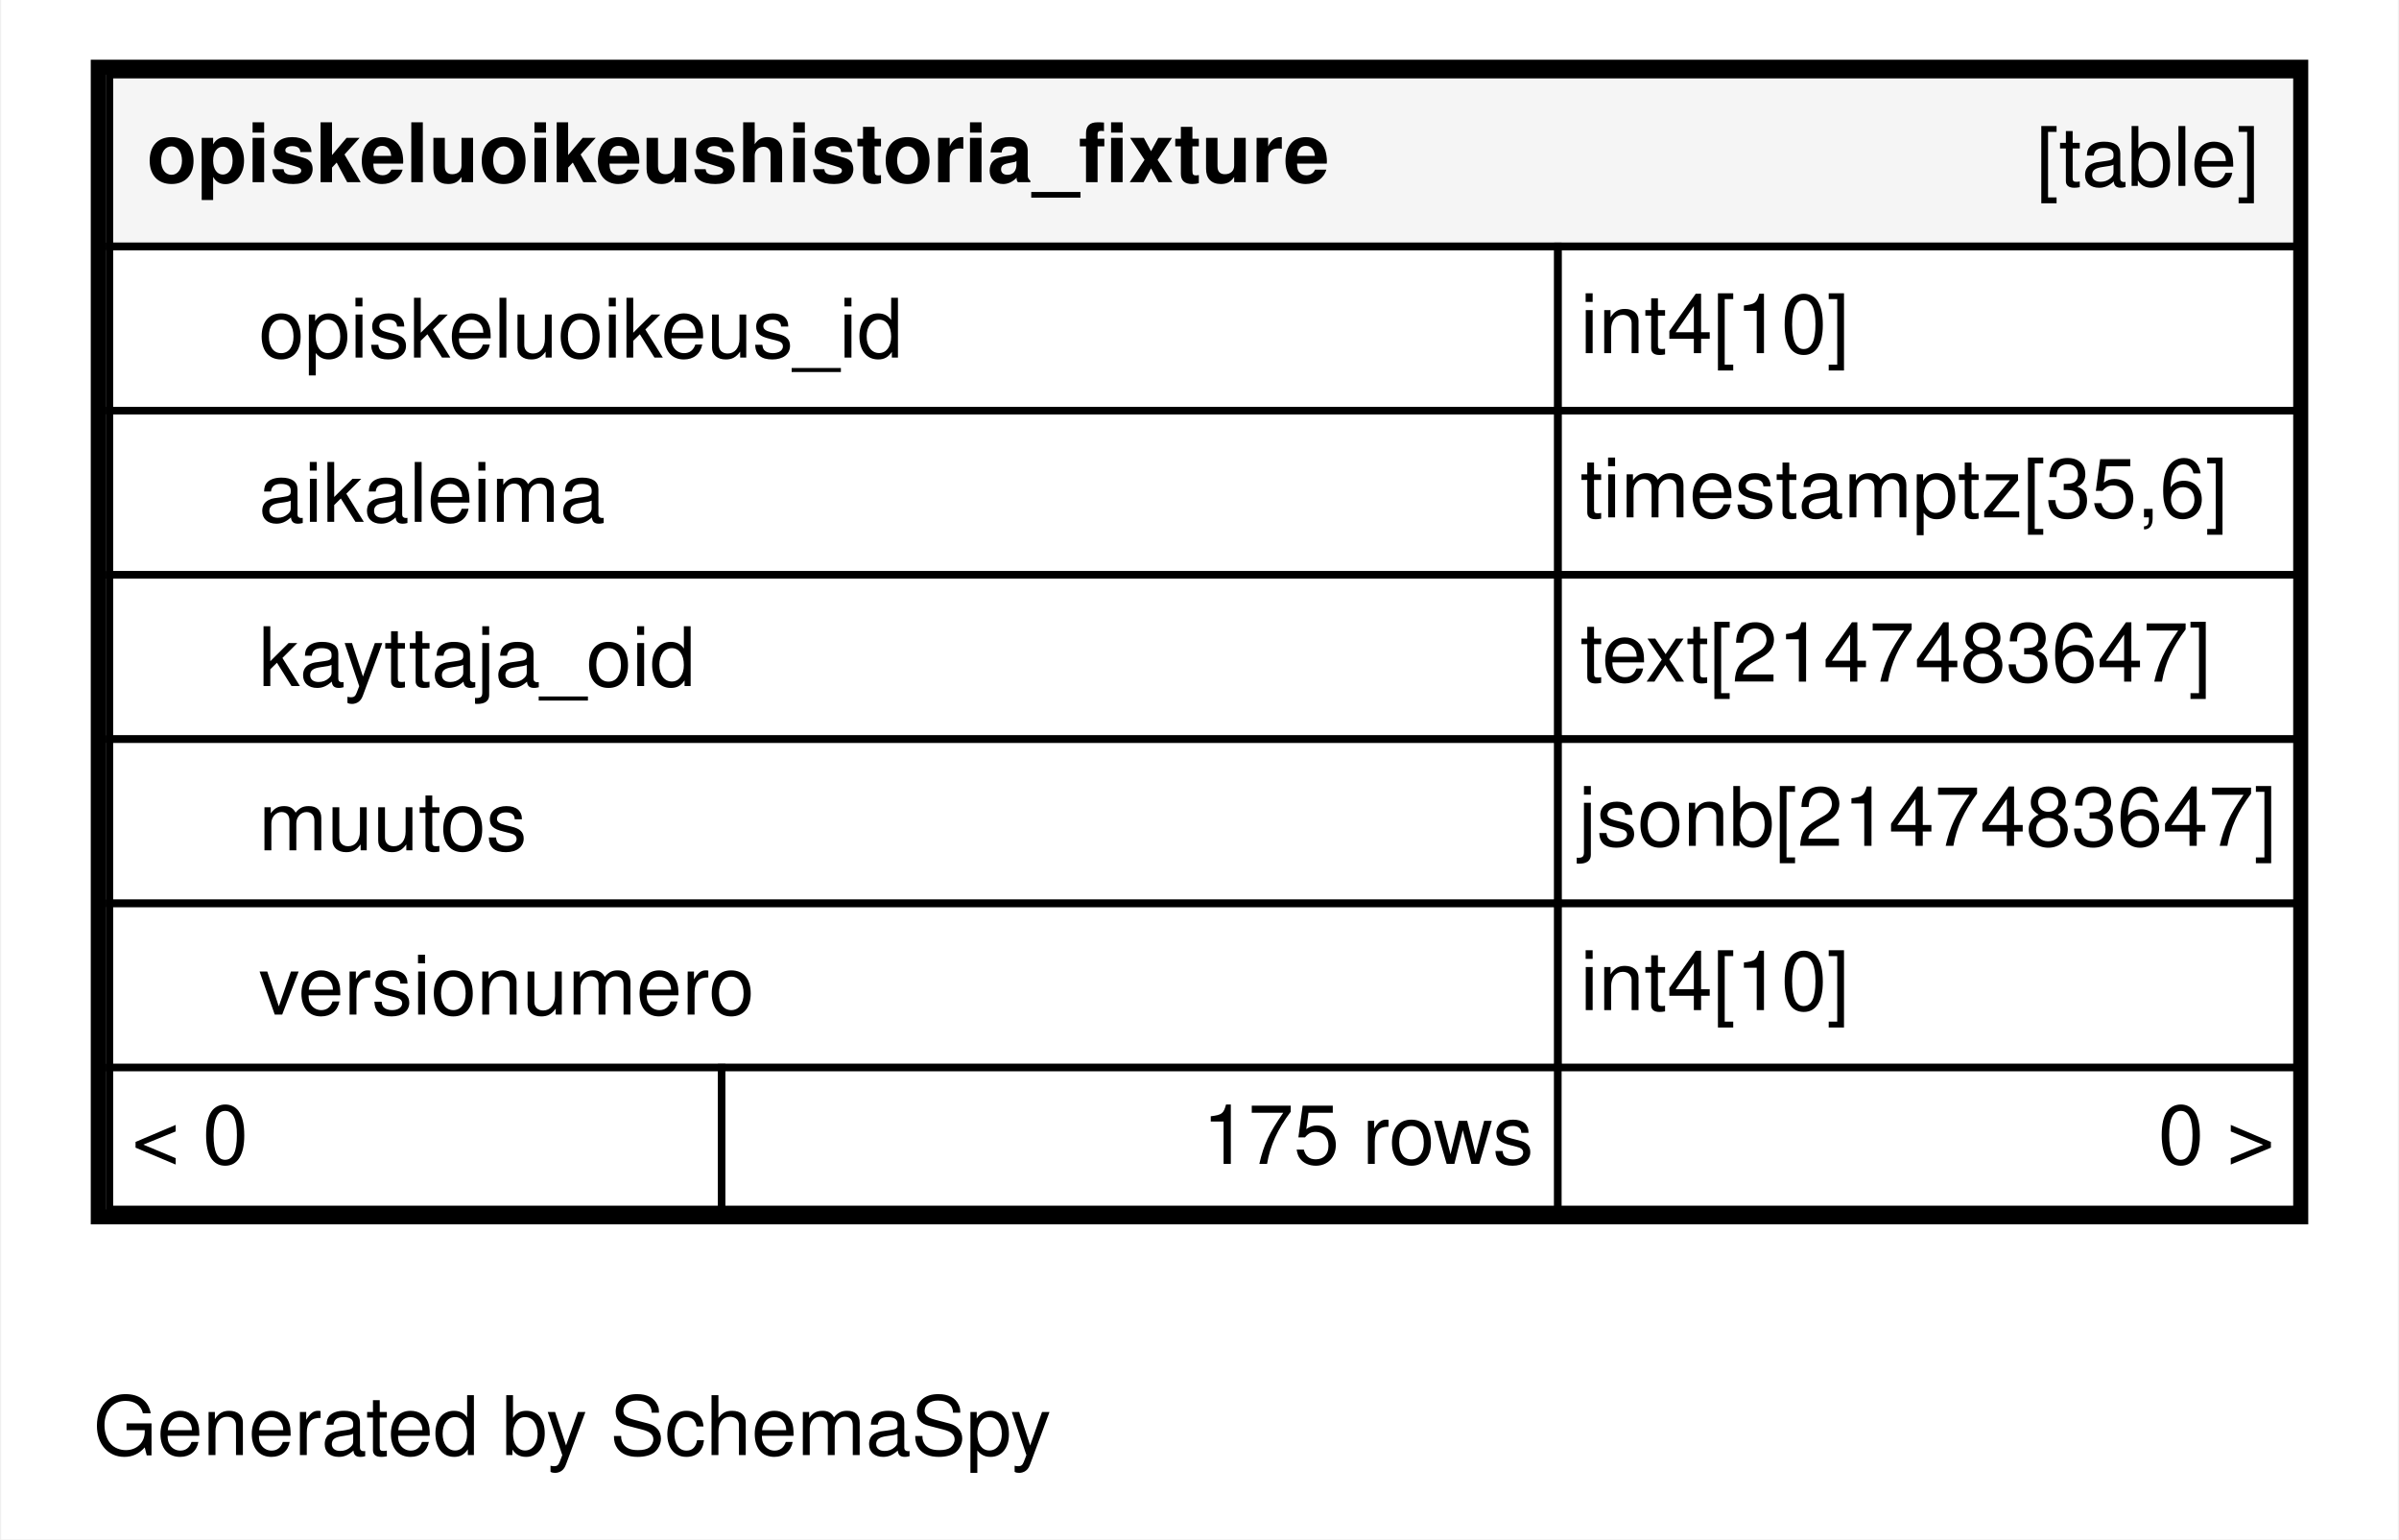
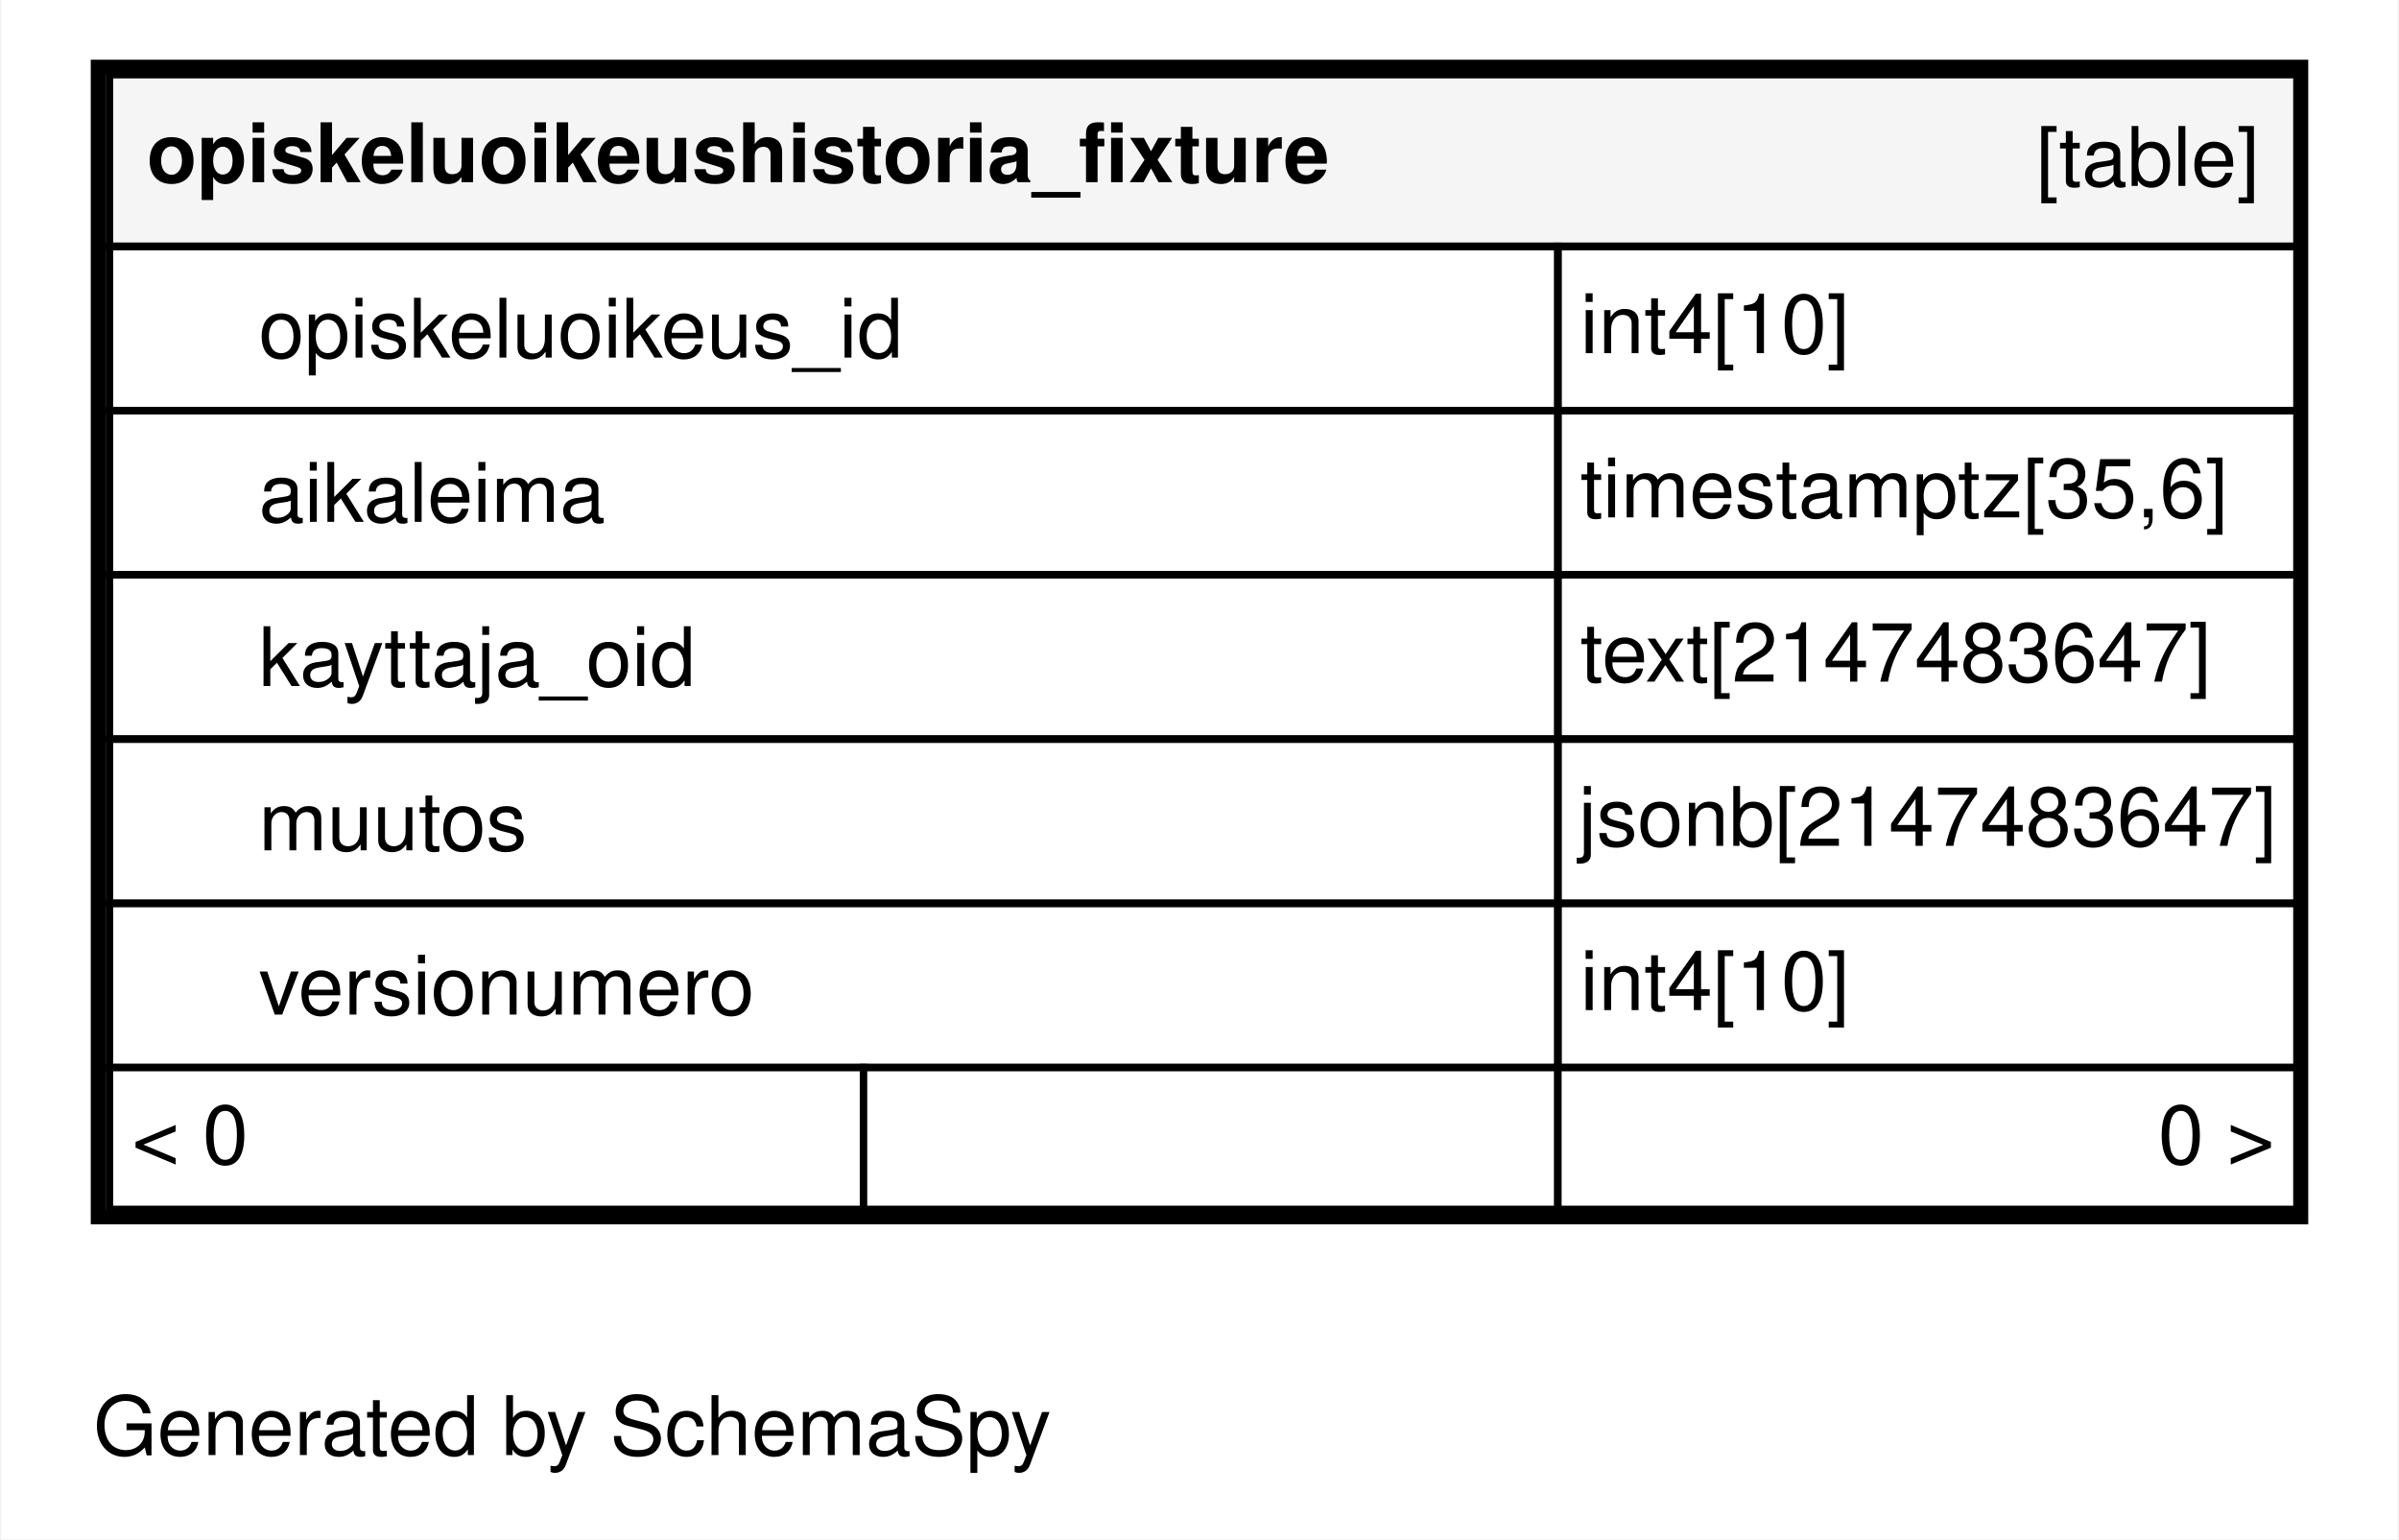
<svg xmlns="http://www.w3.org/2000/svg" xmlns:xlink="http://www.w3.org/1999/xlink" width="321pt" height="206pt" viewBox="0.00 0.00 321.00 206.20">
  <g id="graph0" class="graph" transform="scale(1 1) rotate(0) translate(4 202.2)">
    <polygon fill="#ffffff" stroke="transparent" points="-4,4 -4,-202.2 317,-202.2 317,4 -4,4" />
    <text text-anchor="middle" x="72.494" y="-7.3" font-family="Helvetica,sans-Serif" font-size="11.00" fill="#000000">Generated by SchemaSpy</text>
    <g id="node1" class="node">
      <g id="a_node1">
        <a xlink:href="../../tables/opiskeluoikeushistoria_fixture.html" xlink:title="opiskeluoikeushistoria_fixture" target="_top">
          <polygon fill="#ffffff" stroke="transparent" points="8,-38.2 8,-194.2 305,-194.2 305,-38.2 8,-38.2" />
          <polygon fill="#f5f5f5" stroke="transparent" points="10.5,-169.2 10.5,-192.2 303.5,-192.2 303.5,-169.2 10.5,-169.2" />
          <polygon fill="none" stroke="#000000" points="10.5,-169.2 10.5,-192.2 303.5,-192.2 303.5,-169.2 10.5,-169.2" />
          <text text-anchor="start" x="15.5" y="-177.8" font-family="Helvetica,sans-Serif" font-weight="bold" font-size="11.00" fill="#000000">opiskeluoikeushistoria_fixture</text>
          <text text-anchor="start" x="268.544" y="-177.3" font-family="Helvetica,sans-Serif" font-size="11.00" fill="#000000">[table]</text>
          <polygon fill="none" stroke="#000000" points="10.5,-147.2 10.5,-169.2 204.5,-169.2 204.5,-147.2 10.5,-147.2" />
          <text text-anchor="start" x="30.5" y="-154.3" font-family="Helvetica,sans-Serif" font-size="11.00" fill="#000000">opiskeluoikeus_id</text>
          <polygon fill="none" stroke="#000000" points="204.5,-147.2 204.5,-169.2 303.5,-169.2 303.5,-147.2 204.5,-147.2" />
          <text text-anchor="start" x="207.5" y="-154.9" font-family="Helvetica,sans-Serif" font-size="11.00" fill="#000000">int4[10]</text>
          <polygon fill="none" stroke="#000000" points="10.5,-125.2 10.5,-147.2 204.5,-147.2 204.5,-125.2 10.5,-125.2" />
          <text text-anchor="start" x="30.5" y="-132.3" font-family="Helvetica,sans-Serif" font-size="11.00" fill="#000000">aikaleima</text>
          <polygon fill="none" stroke="#000000" points="204.5,-125.2 204.5,-147.2 303.5,-147.2 303.5,-125.2 204.5,-125.2" />
          <text text-anchor="start" x="207.5" y="-132.9" font-family="Helvetica,sans-Serif" font-size="11.00" fill="#000000">timestamptz[35,6]</text>
          <polygon fill="none" stroke="#000000" points="10.5,-103.2 10.5,-125.2 204.5,-125.2 204.5,-103.2 10.5,-103.2" />
          <text text-anchor="start" x="30.5" y="-110.3" font-family="Helvetica,sans-Serif" font-size="11.00" fill="#000000">kayttaja_oid</text>
          <polygon fill="none" stroke="#000000" points="204.5,-103.2 204.5,-125.2 303.5,-125.2 303.5,-103.2 204.5,-103.2" />
          <text text-anchor="start" x="207.5" y="-110.9" font-family="Helvetica,sans-Serif" font-size="11.00" fill="#000000">text[2147483647]</text>
          <polygon fill="none" stroke="#000000" points="10.5,-81.2 10.5,-103.2 204.5,-103.2 204.5,-81.2 10.5,-81.2" />
          <text text-anchor="start" x="30.5" y="-88.3" font-family="Helvetica,sans-Serif" font-size="11.00" fill="#000000">muutos</text>
          <polygon fill="none" stroke="#000000" points="204.5,-81.2 204.5,-103.2 303.5,-103.2 303.5,-81.2 204.5,-81.2" />
          <text text-anchor="start" x="207.226" y="-88.9" font-family="Helvetica,sans-Serif" font-size="11.00" fill="#000000">jsonb[2147483647]</text>
          <polygon fill="none" stroke="#000000" points="10.5,-59.2 10.5,-81.2 204.5,-81.2 204.5,-59.2 10.5,-59.2" />
          <text text-anchor="start" x="30.5" y="-66.3" font-family="Helvetica,sans-Serif" font-size="11.00" fill="#000000">versionumero</text>
          <polygon fill="none" stroke="#000000" points="204.5,-59.2 204.5,-81.2 303.5,-81.2 303.5,-59.2 204.5,-59.2" />
          <text text-anchor="start" x="207.5" y="-66.9" font-family="Helvetica,sans-Serif" font-size="11.00" fill="#000000">int4[10]</text>
-           <polygon fill="#ffffff" stroke="transparent" points="10.5,-40.2 10.5,-59.2 92.5,-59.2 92.5,-40.2 10.5,-40.2" />
-           <polygon fill="none" stroke="#000000" points="10.5,-40.2 10.5,-59.2 92.5,-59.2 92.5,-40.2 10.5,-40.2" />
+           <polygon fill="#ffffff" stroke="transparent" points="10.5,-40.2 10.5,-59.2 111.5,-59.2 111.5,-40.2 10.5,-40.2" />
+           <polygon fill="none" stroke="#000000" points="10.5,-40.2 10.5,-59.2 111.5,-59.2 111.5,-40.2 10.5,-40.2" />
          <text text-anchor="start" x="13.5" y="-46.3" font-family="Helvetica,sans-Serif" font-size="11.00" fill="#000000">&lt; 0</text>
-           <polygon fill="#ffffff" stroke="transparent" points="92.5,-40.2 92.5,-59.2 204.5,-59.2 204.5,-40.2 92.5,-40.2" />
-           <polygon fill="none" stroke="#000000" points="92.5,-40.2 92.5,-59.2 204.5,-59.2 204.5,-40.2 92.5,-40.2" />
-           <text text-anchor="start" x="156.881" y="-46.3" font-family="Helvetica,sans-Serif" font-size="11.00" fill="#000000">175 rows</text>
+           <polygon fill="#ffffff" stroke="transparent" points="111.5,-40.2 111.5,-59.2 204.5,-59.2 204.5,-40.2 111.5,-40.2" />
+           <polygon fill="none" stroke="#000000" points="111.5,-40.2 111.5,-59.2 204.5,-59.2 204.5,-40.2 111.5,-40.2" />
+           <text text-anchor="start" x="195.386" y="-46.3" font-family="Helvetica,sans-Serif" font-size="11.00" fill="#000000">  </text>
          <polygon fill="#ffffff" stroke="transparent" points="204.5,-40.2 204.5,-59.2 303.5,-59.2 303.5,-40.2 204.5,-40.2" />
          <polygon fill="none" stroke="#000000" points="204.5,-40.2 204.5,-59.2 303.5,-59.2 303.5,-40.2 204.5,-40.2" />
          <text text-anchor="start" x="284.905" y="-46.3" font-family="Helvetica,sans-Serif" font-size="11.00" fill="#000000">0 &gt;</text>
          <polygon fill="none" stroke="#000000" stroke-width="2" points="9,-39.2 9,-193.2 304,-193.2 304,-39.2 9,-39.2" />
        </a>
      </g>
    </g>
  </g>
</svg>
